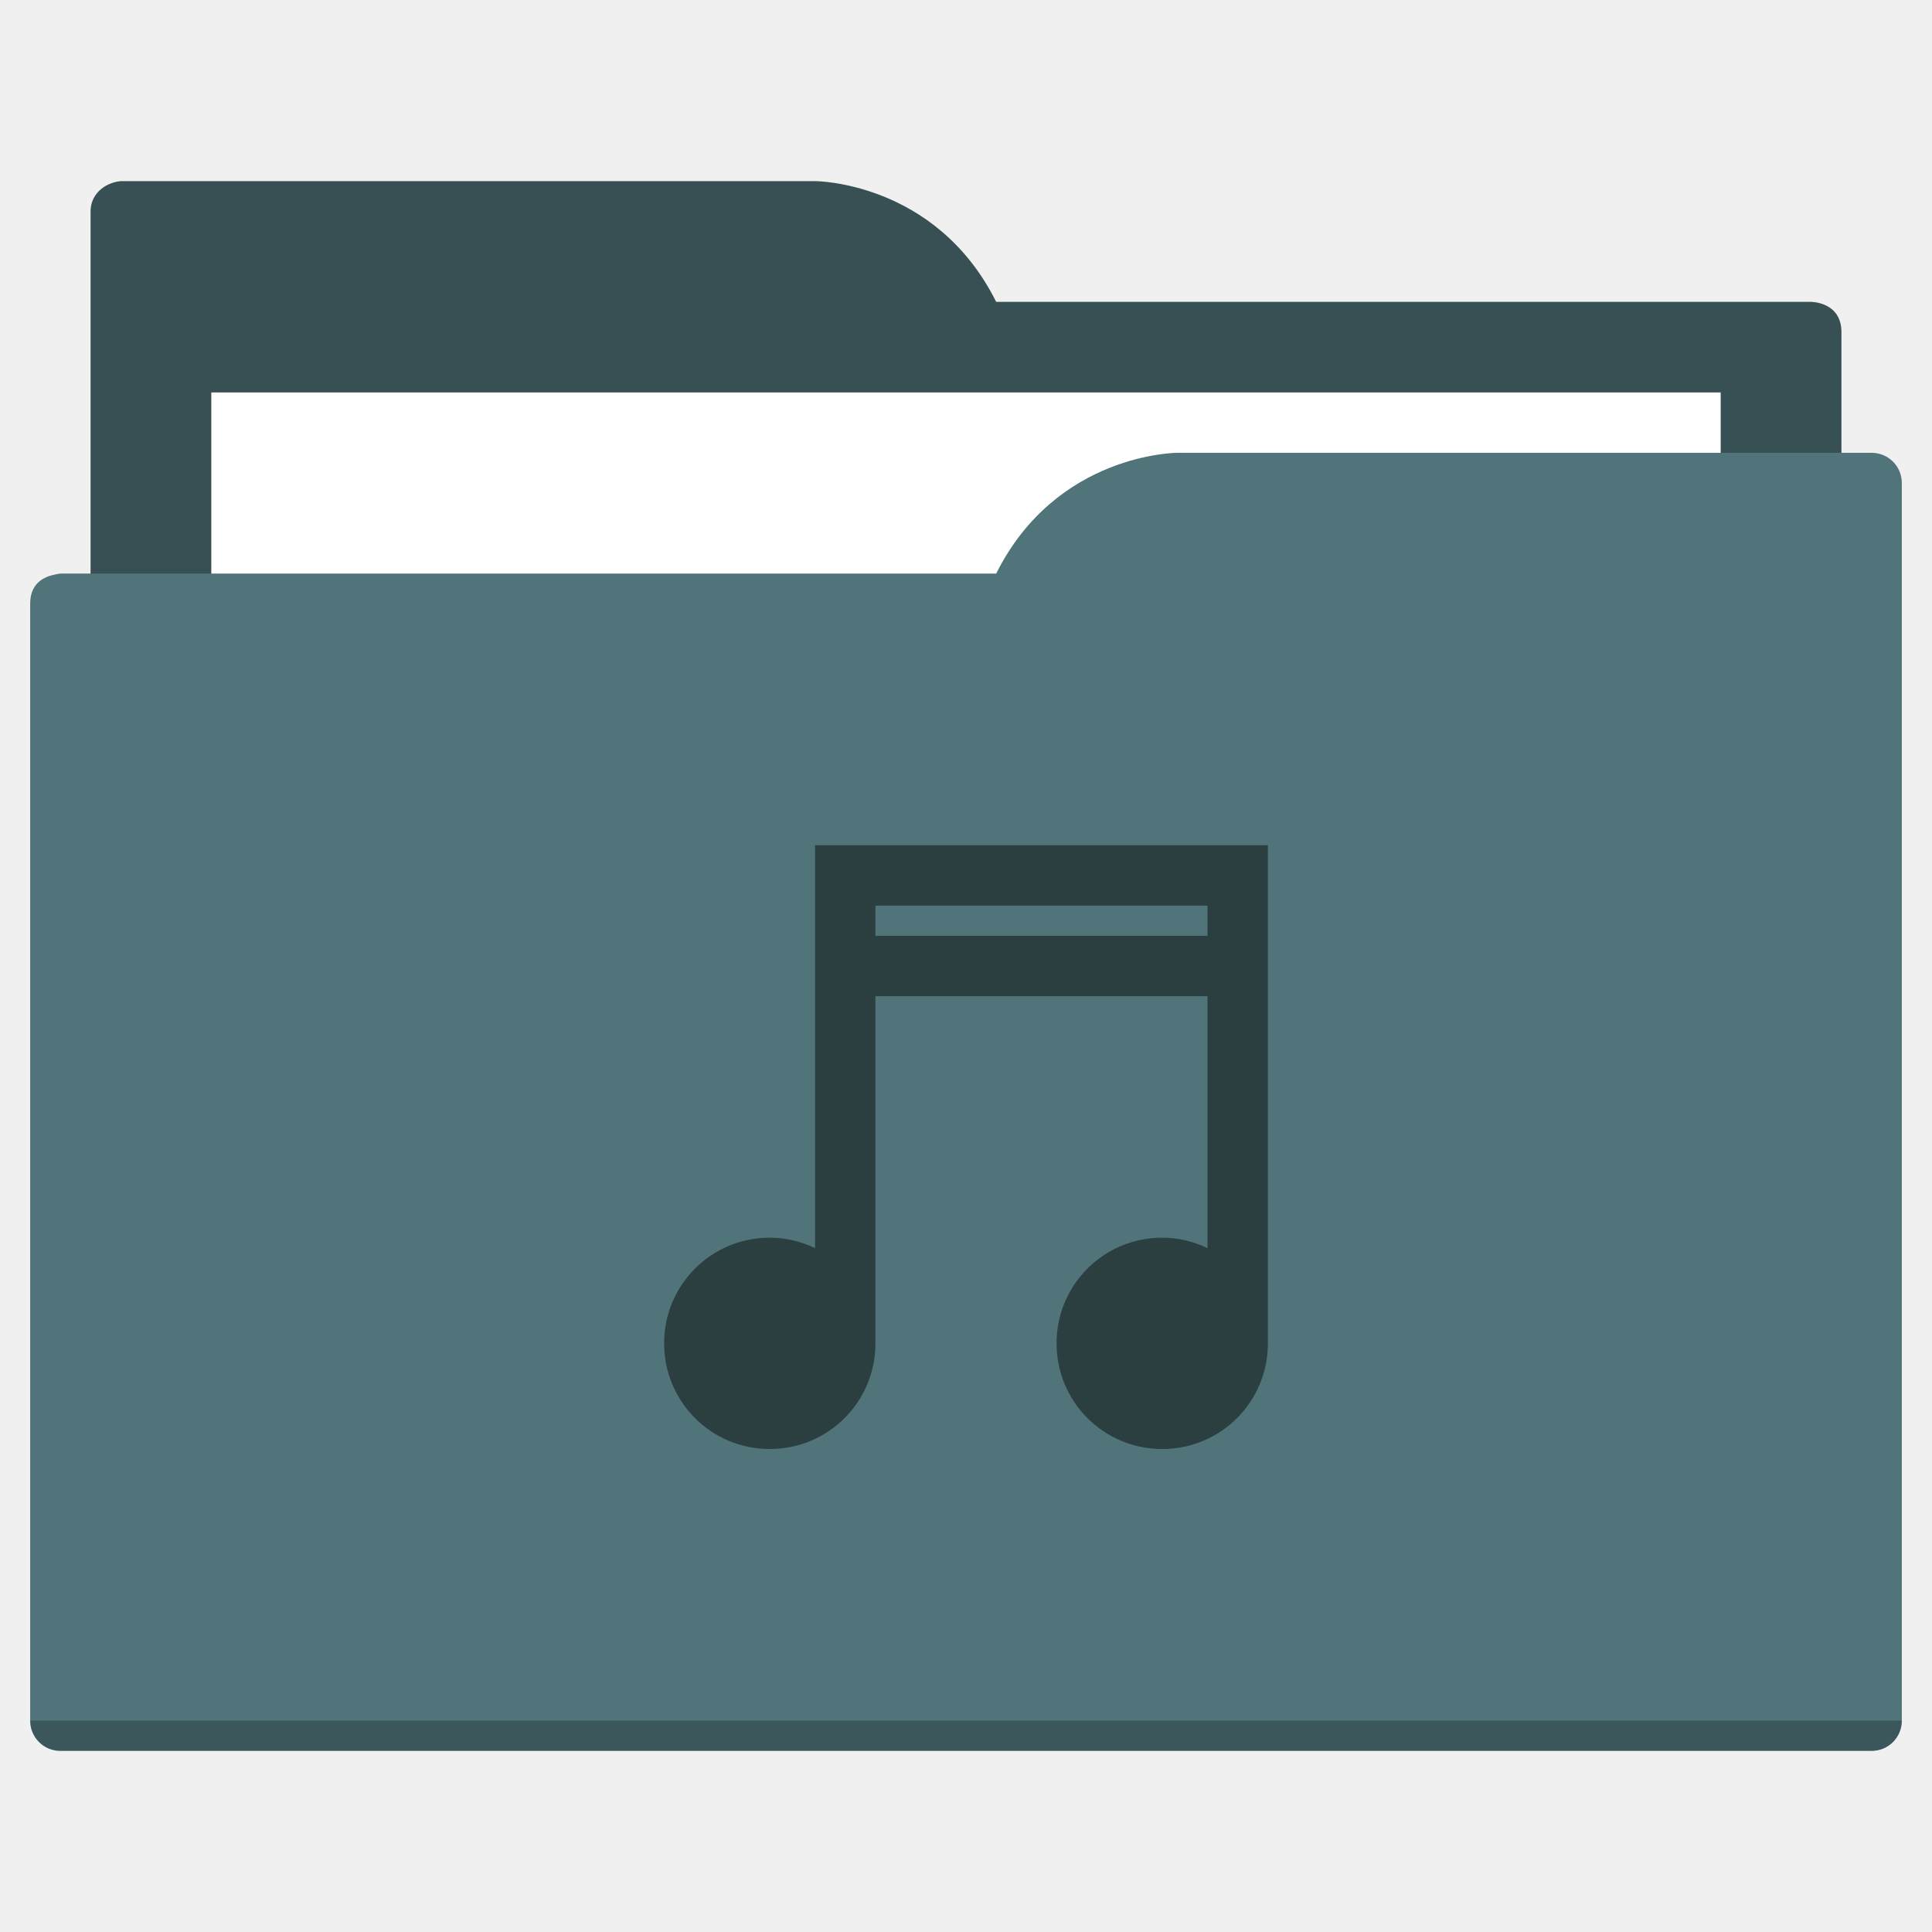
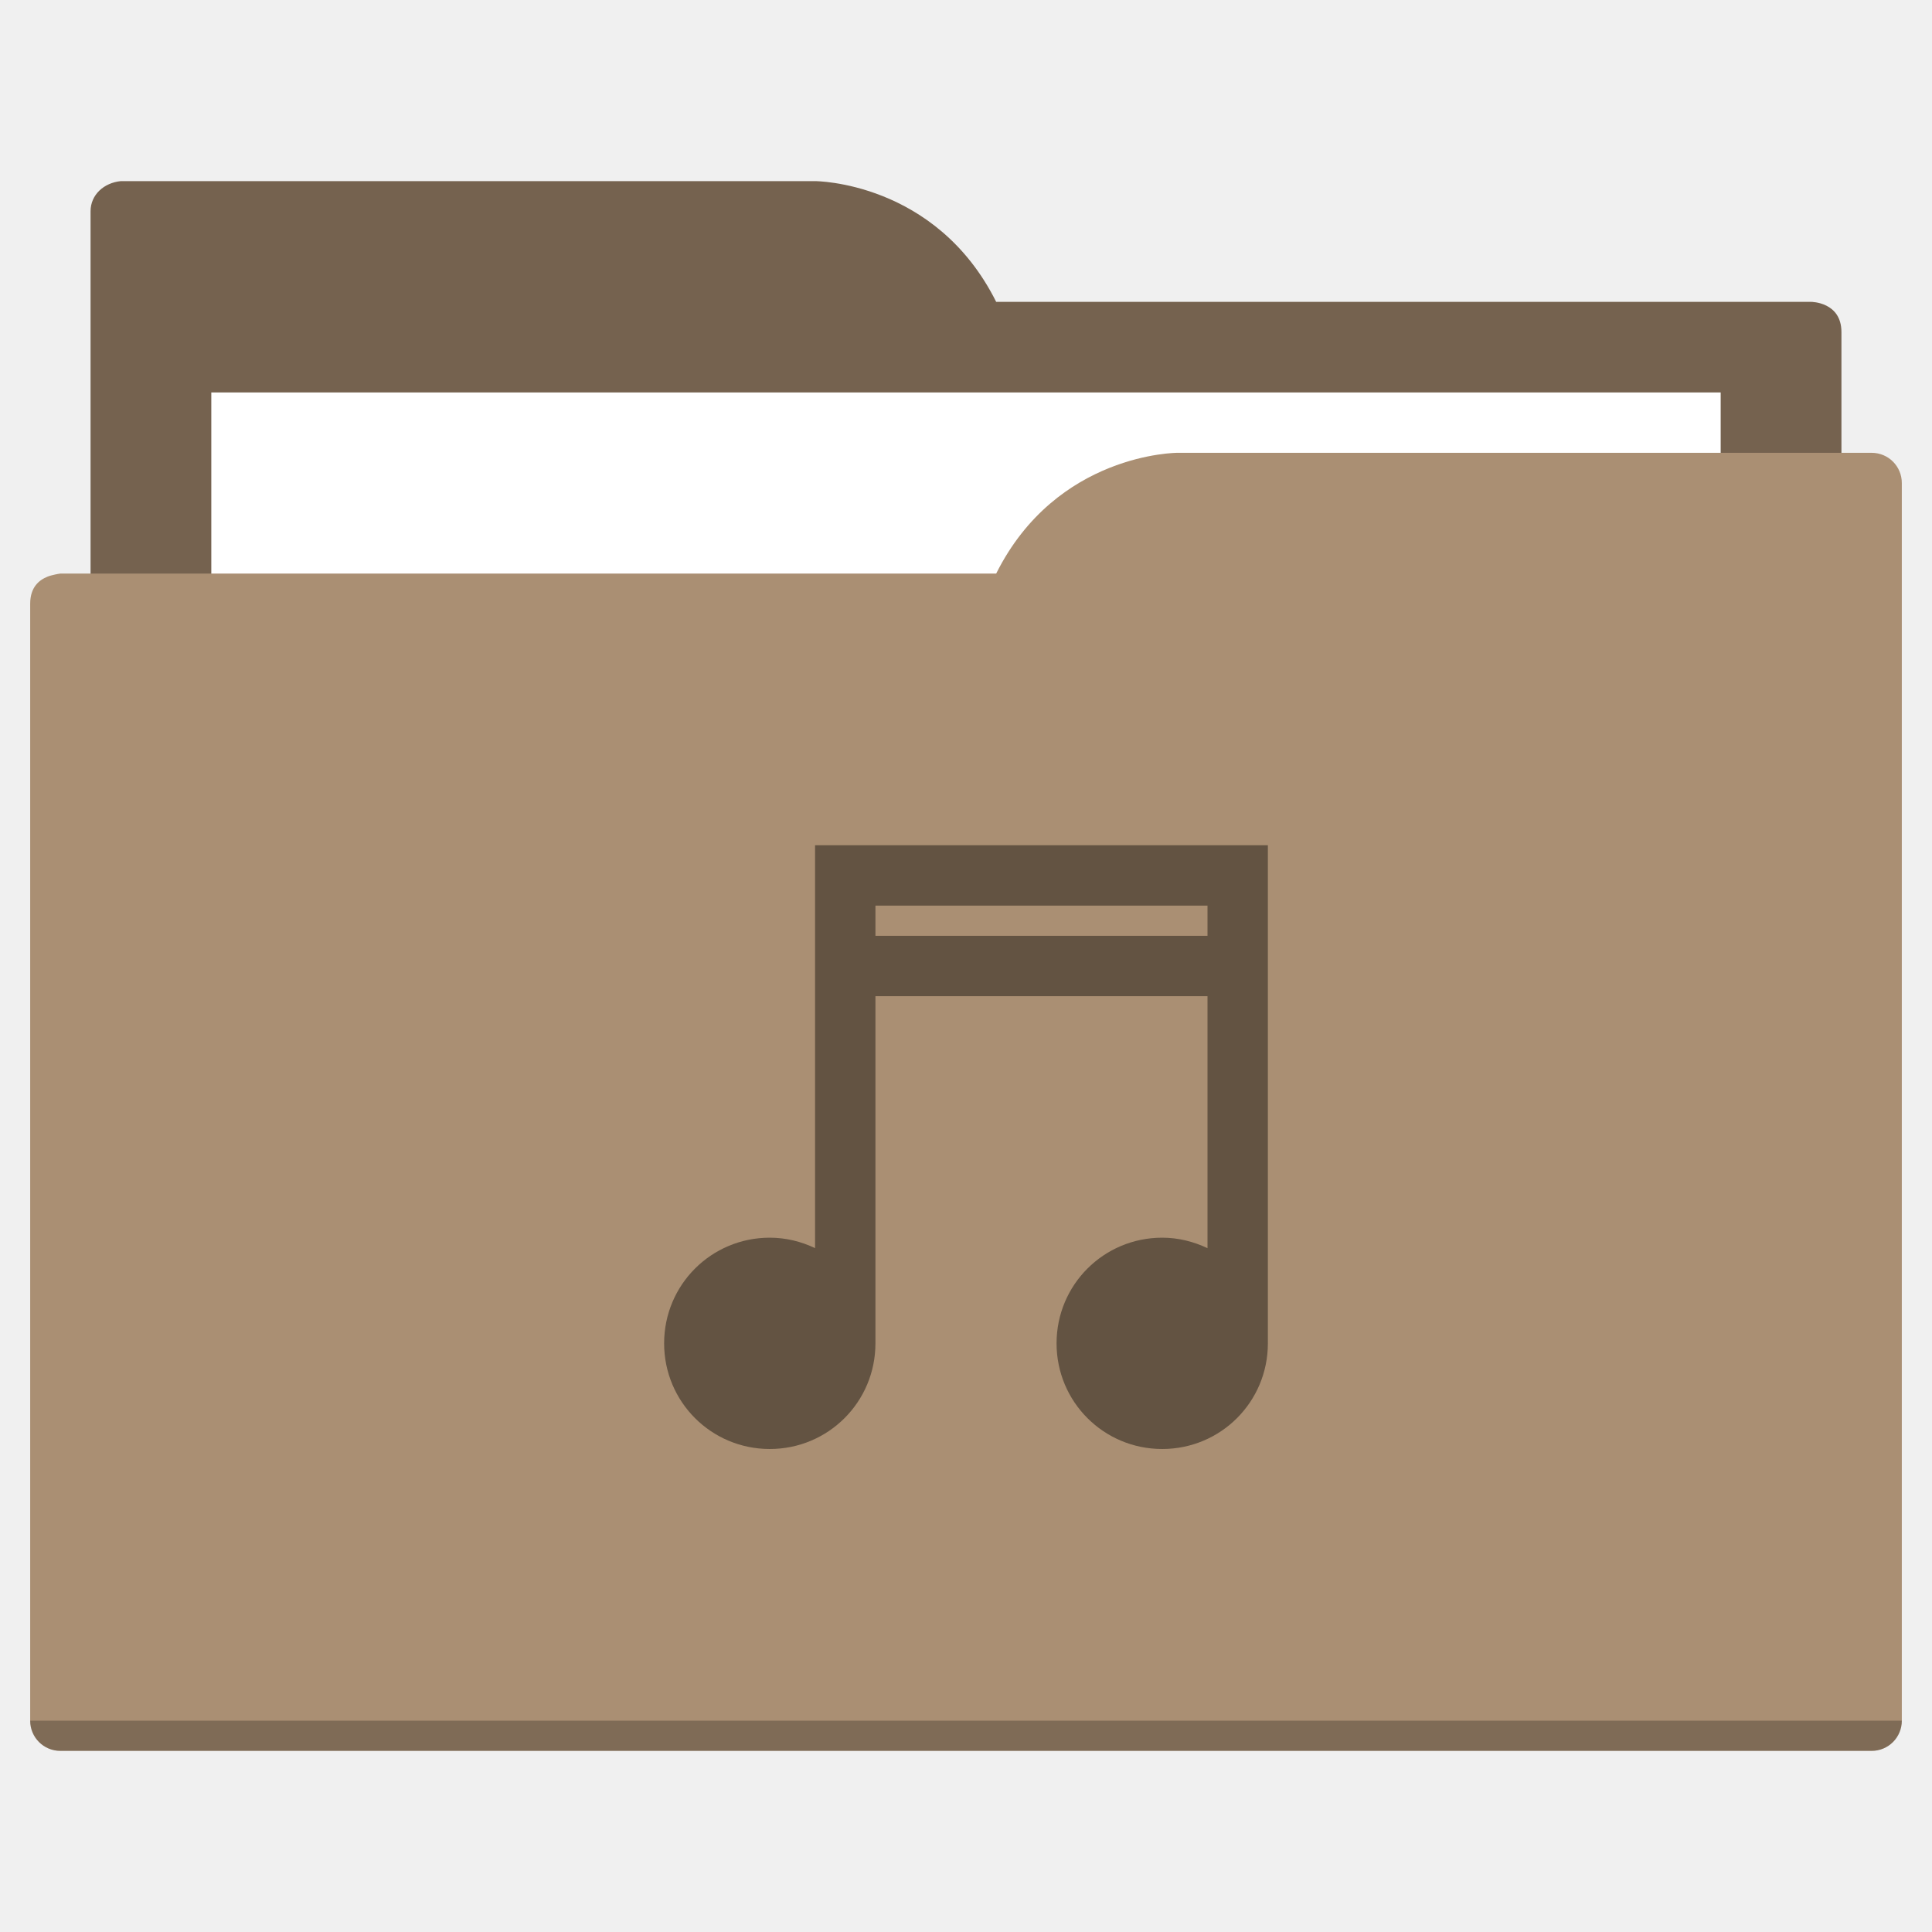
<svg xmlns="http://www.w3.org/2000/svg" width="64" height="64" id="svg5453" version="1.1" viewBox="0 0 64 64">
  <defs id="defs5455" />
  <g id="layer1" transform="translate(-384.5714,-483.798)">
-     <path style="fill:#375053;fill-opacity:1;fill-rule:evenodd;stroke:none;stroke-width:1px;stroke-linecap:butt;stroke-linejoin:miter;stroke-opacity:1" d="M 4 6 C 3.449 6.055 3 6.446 3 7 L 3 9 L 3 49 L 61 49 L 61 14 L 61 13 L 61 11 C 61 10 60 10 60 10 L 58 10 L 37 10 L 33 10 C 31 6 27 6 27 6 L 5 6 L 4 6 z " transform="translate(384.5714,483.798)" id="folderTab" />
+     <path style="fill:#75624f;fill-opacity:1;fill-rule:evenodd;stroke:none;stroke-width:1px;stroke-linecap:butt;stroke-linejoin:miter;stroke-opacity:1" d="M 4 6 C 3.449 6.055 3 6.446 3 7 L 3 9 L 3 49 L 61 49 L 61 14 L 61 13 L 61 11 C 61 10 60 10 60 10 L 58 10 L 37 10 L 33 10 C 31 6 27 6 27 6 L 5 6 L 4 6 z " transform="translate(384.5714,483.798)" id="folderTab" />
    <path style="color:#000000;text-decoration:none;text-decoration-line:none;text-decoration-style:solid;text-decoration-color:#000000;white-space:normal;clip-rule:nonzero;display:inline;overflow:visible;visibility:visible;opacity:1;isolation:auto;mix-blend-mode:normal;color-interpolation:sRGB;color-interpolation-filters:linearRGB;solid-color:#000000;solid-opacity:1;fill:#ffffff;fill-opacity:1;fill-rule:nonzero;stroke:none;stroke-width:1;stroke-linecap:butt;stroke-linejoin:miter;stroke-miterlimit:4;stroke-dasharray:none;stroke-dashoffset:0;stroke-opacity:1;color-rendering:auto;image-rendering:auto;shape-rendering:auto;text-rendering:auto;enable-background:accumulate" d="m 391.571,496.798 50,0 0,32 -50,0 z" id="folderPaper" />
-     <path style="fill:#507479;fill-opacity:1;fill-rule:evenodd;stroke:none;stroke-width:1px;stroke-linecap:butt;stroke-linejoin:miter;stroke-opacity:1" d="M 39 15 C 39 15 35 15 33 19 L 29 19 L 4 19 L 2 19 C 2 19 1.868 19.017 1.711 19.059 C 1.665 19.073 1.619 19.081 1.576 19.102 C 1.302 19.211 1 19.445 1 20 L 1 22 L 1 23 L 1 57 C 1 57.554 1.446 58 2 58 L 62 58 C 62.554 58 63 57.554 63 57 L 63 18 L 63 16 C 63 15.446 62.554 15 62 15 L 61 15 L 39 15 z " transform="translate(384.5714,483.798)" id="folderFront" />
+     <path style="fill:#aa8f73;fill-opacity:1;fill-rule:evenodd;stroke:none;stroke-width:1px;stroke-linecap:butt;stroke-linejoin:miter;stroke-opacity:1" d="M 39 15 C 39 15 35 15 33 19 L 29 19 L 4 19 L 2 19 C 2 19 1.868 19.017 1.711 19.059 C 1.665 19.073 1.619 19.081 1.576 19.102 C 1.302 19.211 1 19.445 1 20 L 1 22 L 1 23 L 1 57 C 1 57.554 1.446 58 2 58 L 62 58 C 62.554 58 63 57.554 63 57 L 63 18 L 63 16 C 63 15.446 62.554 15 62 15 L 61 15 L 39 15 z " transform="translate(384.5714,483.798)" id="folderFront" />
    <path style="opacity:0.25;fill:#000000;fill-opacity:1;stroke:none" d="m 385.571,540.798 c 0,0.554 0.446,1 1,1 l 60,0 c 0.554,0 1,-0.446 1,-1 z" id="folderShadow" />
-     <path style="color:#000000;clip-rule:nonzero;display:inline;overflow:visible;visibility:visible;opacity:1;isolation:auto;mix-blend-mode:normal;color-interpolation:sRGB;color-interpolation-filters:linearRGB;solid-color:#000000;solid-opacity:1;fill:#2b3e40;fill-opacity:1;fill-rule:nonzero;stroke:none;stroke-width:1;stroke-linecap:butt;stroke-linejoin:miter;stroke-miterlimit:4;stroke-dasharray:none;stroke-dashoffset:0;stroke-opacity:1;color-rendering:auto;image-rendering:auto;shape-rendering:auto;text-rendering:auto;enable-background:accumulate" d="m 27,28 0,2 0,11.346 C 26.544,41.129 26.04,41 25.5,41 23.561,41 22,42.561 22,44.5 c 0,1.939 1.561,3.5 3.5,3.5 1.939,0 3.5,-1.561 3.5,-3.5 l 0,-8.5 0,-2 0,-1 11,0 0,1 0,2 0,5.348 C 39.544,41.131 39.04,41 38.5,41 36.561,41 35,42.561 35,44.5 35,46.439 36.561,48 38.5,48 40.439,48 42,46.439 42,44.5 L 42,28 Z m 2,2 11,0 0,1 -11,0 z" transform="translate(384.5714,483.798)" id="folderGlyph" />
-     <rect style="color:#000000;clip-rule:nonzero;display:inline;overflow:visible;visibility:visible;opacity:1;isolation:auto;mix-blend-mode:normal;color-interpolation:sRGB;color-interpolation-filters:linearRGB;solid-color:#000000;solid-opacity:1;fill:#375053;fill-opacity:1;fill-rule:nonzero;stroke:none;stroke-width:1;stroke-linecap:butt;stroke-linejoin:miter;stroke-miterlimit:4;stroke-dasharray:none;stroke-dashoffset:0;stroke-opacity:1;color-rendering:auto;image-rendering:auto;shape-rendering:auto;text-rendering:auto;enable-background:accumulate" id="rect4157" width="5" height="5" x="377.571" y="483.798" />
-     <rect style="color:#000000;clip-rule:nonzero;display:inline;overflow:visible;visibility:visible;opacity:1;isolation:auto;mix-blend-mode:normal;color-interpolation:sRGB;color-interpolation-filters:linearRGB;solid-color:#000000;solid-opacity:1;fill:#507479;fill-opacity:1;fill-rule:nonzero;stroke:none;stroke-width:1;stroke-linecap:butt;stroke-linejoin:miter;stroke-miterlimit:4;stroke-dasharray:none;stroke-dashoffset:0;stroke-opacity:1;color-rendering:auto;image-rendering:auto;shape-rendering:auto;text-rendering:auto;enable-background:accumulate" id="rect4157-5" width="5" height="5" x="377.571" y="491.798" />
-     <rect style="color:#000000;clip-rule:nonzero;display:inline;overflow:visible;visibility:visible;opacity:1;isolation:auto;mix-blend-mode:normal;color-interpolation:sRGB;color-interpolation-filters:linearRGB;solid-color:#000000;solid-opacity:1;fill:#2b3e40;fill-opacity:1;fill-rule:nonzero;stroke:none;stroke-width:1;stroke-linecap:butt;stroke-linejoin:miter;stroke-miterlimit:4;stroke-dasharray:none;stroke-dashoffset:0;stroke-opacity:1;color-rendering:auto;image-rendering:auto;shape-rendering:auto;text-rendering:auto;enable-background:accumulate" id="rect4157-8" width="5" height="5" x="377.571" y="499.798" />
+     <path style="color:#000000;clip-rule:nonzero;display:inline;overflow:visible;visibility:visible;opacity:1;isolation:auto;mix-blend-mode:normal;color-interpolation:sRGB;color-interpolation-filters:linearRGB;solid-color:#000000;solid-opacity:1;fill:#635342;fill-opacity:1;fill-rule:nonzero;stroke:none;stroke-width:1;stroke-linecap:butt;stroke-linejoin:miter;stroke-miterlimit:4;stroke-dasharray:none;stroke-dashoffset:0;stroke-opacity:1;color-rendering:auto;image-rendering:auto;shape-rendering:auto;text-rendering:auto;enable-background:accumulate" d="m 27,28 0,2 0,11.346 C 26.544,41.129 26.04,41 25.5,41 23.561,41 22,42.561 22,44.5 c 0,1.939 1.561,3.5 3.5,3.5 1.939,0 3.5,-1.561 3.5,-3.5 l 0,-8.5 0,-2 0,-1 11,0 0,1 0,2 0,5.348 C 39.544,41.131 39.04,41 38.5,41 36.561,41 35,42.561 35,44.5 35,46.439 36.561,48 38.5,48 40.439,48 42,46.439 42,44.5 L 42,28 Z m 2,2 11,0 0,1 -11,0 z" transform="translate(384.5714,483.798)" id="folderGlyph" />
+     <rect style="color:#000000;clip-rule:nonzero;display:inline;overflow:visible;visibility:visible;opacity:1;isolation:auto;mix-blend-mode:normal;color-interpolation:sRGB;color-interpolation-filters:linearRGB;solid-color:#000000;solid-opacity:1;fill:#75624f;fill-opacity:1;fill-rule:nonzero;stroke:none;stroke-width:1;stroke-linecap:butt;stroke-linejoin:miter;stroke-miterlimit:4;stroke-dasharray:none;stroke-dashoffset:0;stroke-opacity:1;color-rendering:auto;image-rendering:auto;shape-rendering:auto;text-rendering:auto;enable-background:accumulate" id="rect4157" width="5" height="5" x="377.571" y="483.798" />
+     <rect style="color:#000000;clip-rule:nonzero;display:inline;overflow:visible;visibility:visible;opacity:1;isolation:auto;mix-blend-mode:normal;color-interpolation:sRGB;color-interpolation-filters:linearRGB;solid-color:#000000;solid-opacity:1;fill:#aa8f73;fill-opacity:1;fill-rule:nonzero;stroke:none;stroke-width:1;stroke-linecap:butt;stroke-linejoin:miter;stroke-miterlimit:4;stroke-dasharray:none;stroke-dashoffset:0;stroke-opacity:1;color-rendering:auto;image-rendering:auto;shape-rendering:auto;text-rendering:auto;enable-background:accumulate" id="rect4157-5" width="5" height="5" x="377.571" y="491.798" />
+     <rect style="color:#000000;clip-rule:nonzero;display:inline;overflow:visible;visibility:visible;opacity:1;isolation:auto;mix-blend-mode:normal;color-interpolation:sRGB;color-interpolation-filters:linearRGB;solid-color:#000000;solid-opacity:1;fill:#635342;fill-opacity:1;fill-rule:nonzero;stroke:none;stroke-width:1;stroke-linecap:butt;stroke-linejoin:miter;stroke-miterlimit:4;stroke-dasharray:none;stroke-dashoffset:0;stroke-opacity:1;color-rendering:auto;image-rendering:auto;shape-rendering:auto;text-rendering:auto;enable-background:accumulate" id="rect4157-8" width="5" height="5" x="377.571" y="499.798" />
  </g>
</svg>
